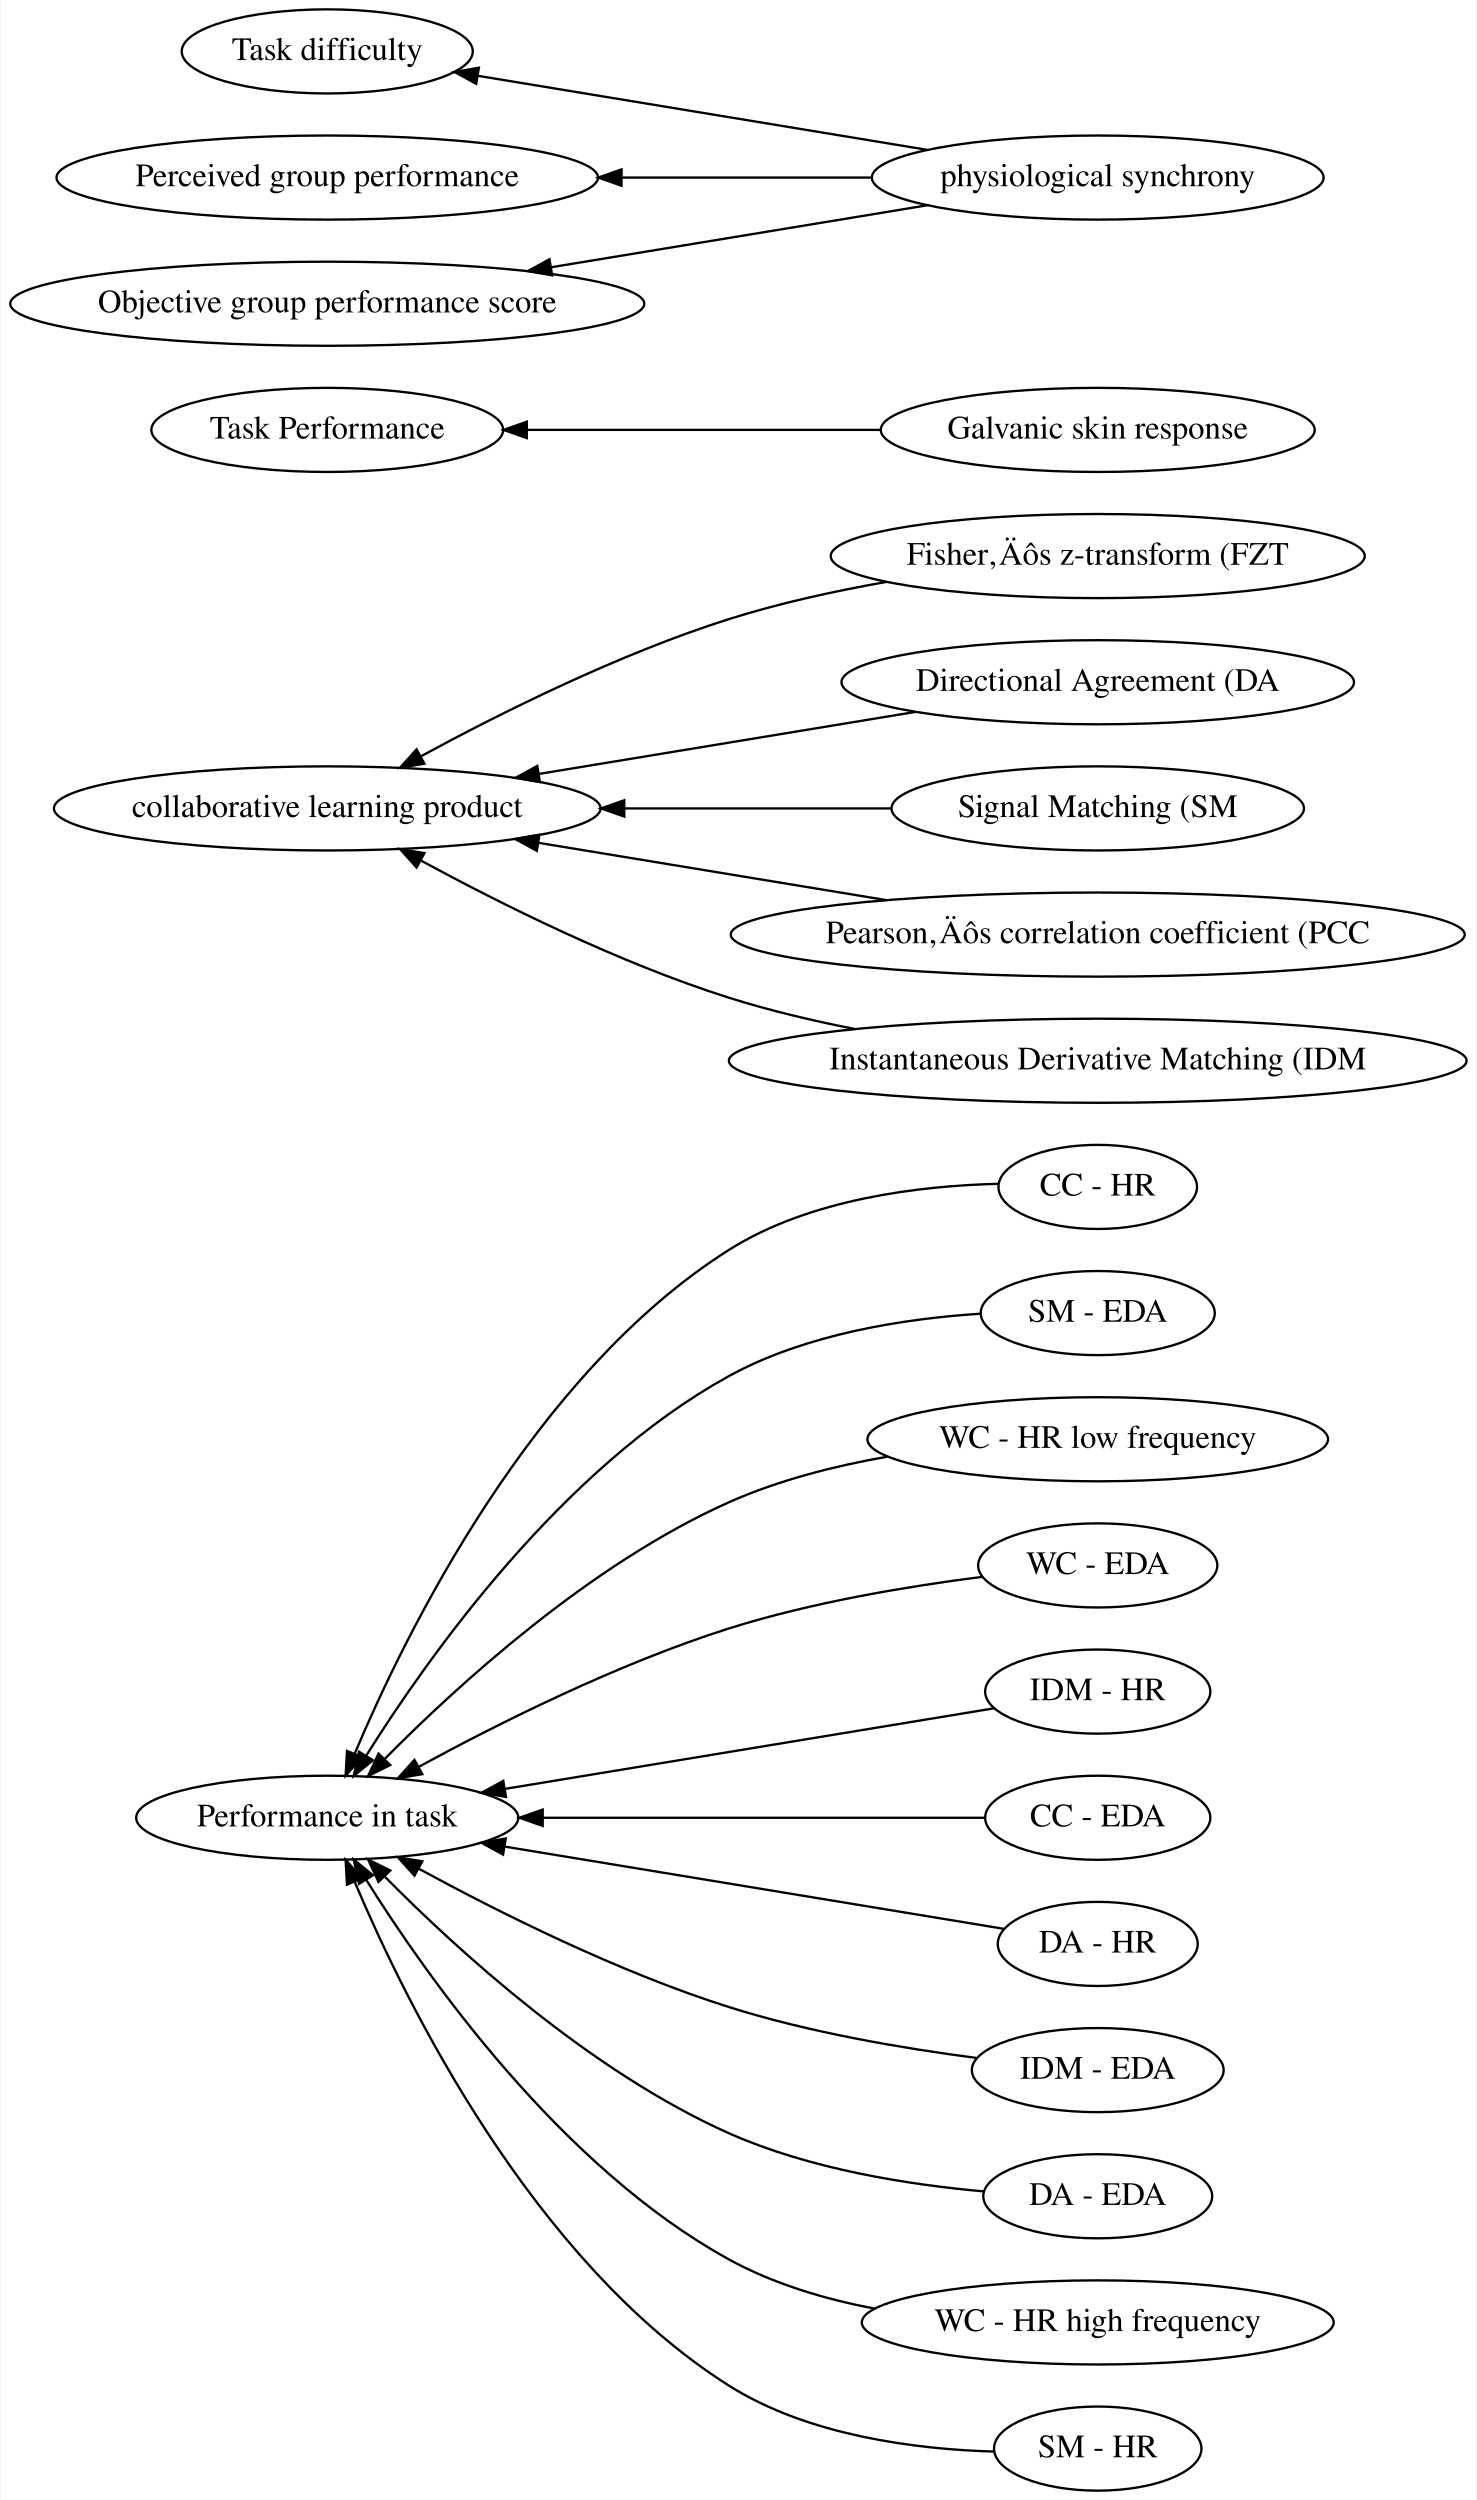
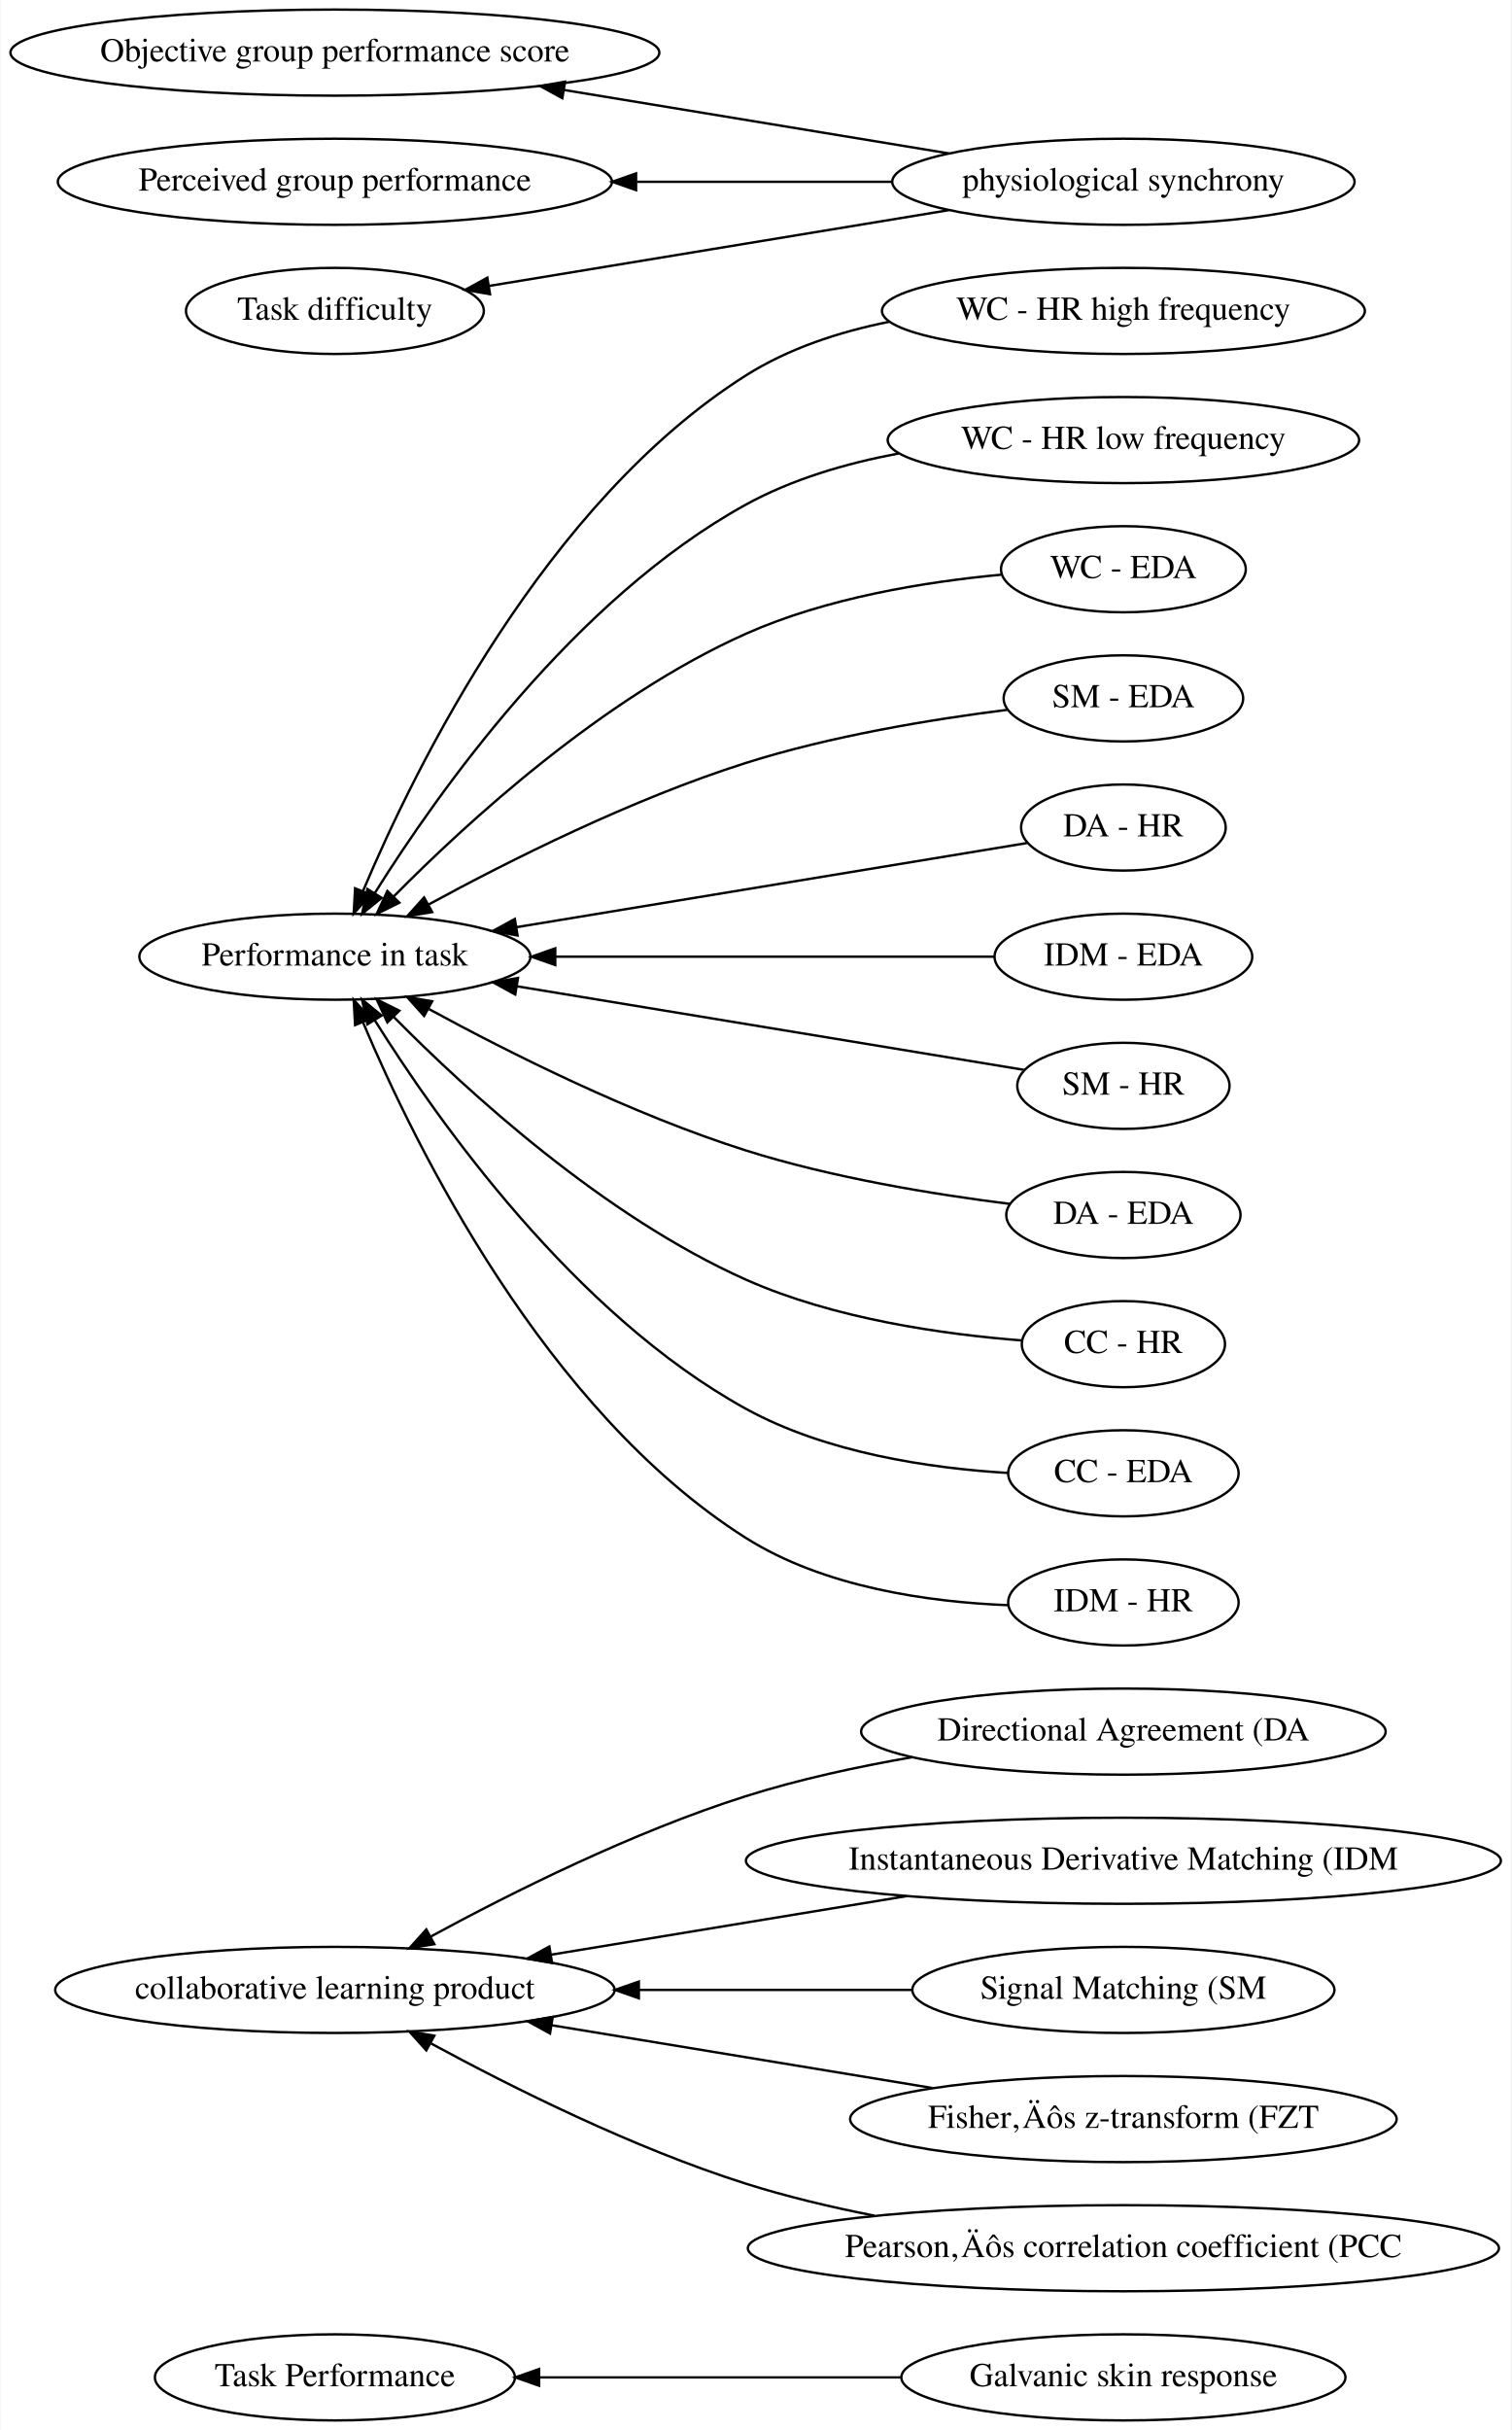
- <svg xmlns="http://www.w3.org/2000/svg" xmlns:xlink="http://www.w3.org/1999/xlink" width="632pt" height="1070pt" viewBox="0.00 0.00 631.55 1070.00">
-   <g id="graph0" class="graph" transform="scale(1 1) rotate(0) translate(4 1066)">
-     <polygon fill="white" stroke="transparent" points="-4,4 -4,-1066 627.55,-1066 627.55,4 -4,4" />
+ <svg xmlns="http://www.w3.org/2000/svg" xmlns:xlink="http://www.w3.org/1999/xlink" width="632pt" height="1016pt" viewBox="0.00 0.00 631.55 1016.00">
+   <g id="graph0" class="graph" transform="scale(1 1) rotate(0) translate(4 1012)">
+     <polygon fill="white" stroke="transparent" points="-4,4 -4,-1012 627.55,-1012 627.55,4 -4,4" />
    <g id="node1" class="node">
      <g id="a_node1">
-         <a xlink:href="https://scholar.google.com/scholar?hl=en&amp;q=Shared%20Experiences%20of%20Technology%20and%20Trust:%20An%20Experimental%20Study%20of%20Physiological%20Compliance%20Between%20Active%20and%20Passive%20Users%20in%20Technology-Mediated%20Collaborative%20Encounters" xlink:title="CC - HR">
-           <ellipse fill="none" stroke="black" cx="465.61" cy="-558" rx="42.49" ry="18" />
-           <text text-anchor="middle" x="465.61" y="-554.3" font-family="Times,serif" font-size="14.00">CC - HR</text>
-         </a>
-       </g>
-     </g>
-     <g id="node23" class="node">
-       <ellipse fill="none" stroke="black" cx="135.84" cy="-288" rx="81.79" ry="18" />
-       <text text-anchor="middle" x="135.84" y="-284.3" font-family="Times,serif" font-size="14.00">Performance in task</text>
-     </g>
-     <g id="edge10" class="edge">
-       <path fill="none" stroke="black" d="M423.19,-559.33C389.62,-558.52 342.37,-552.95 307.68,-531 223.72,-477.87 169.37,-367.08 147.62,-315.51" />
-       <polygon fill="black" stroke="black" points="150.75,-313.93 143.7,-306.02 144.28,-316.6 150.75,-313.93" />
+         <a xlink:href="https://scholar.google.com/scholar?hl=en&amp;q=Modeling%20Team-level%20Multimodal%20Dynamics%20during%20Multiparty%20Collaboration" xlink:title="Galvanic skin response">
+           <ellipse fill="none" stroke="black" cx="465.61" cy="-18" rx="92.88" ry="18" />
+           <text text-anchor="middle" x="465.61" y="-14.3" font-family="Times,serif" font-size="14.00">Galvanic skin response</text>
+         </a>
+       </g>
+     </g>
+     <g id="node19" class="node">
+       <ellipse fill="none" stroke="black" cx="135.84" cy="-18" rx="75.29" ry="18" />
+       <text text-anchor="middle" x="135.84" y="-14.3" font-family="Times,serif" font-size="14.00">Task Performance</text>
+     </g>
+     <g id="edge1" class="edge">
+       <path fill="none" stroke="black" d="M372.44,-18C324.98,-18 267.54,-18 221.25,-18" />
+       <polygon fill="black" stroke="black" points="221.25,-14.5 211.25,-18 221.25,-21.5 221.25,-14.5" />
    </g>
    <g id="node2" class="node">
      <g id="a_node2">
-         <a xlink:href="https://scholar.google.com/scholar?hl=en&amp;q=Shared%20Experiences%20of%20Technology%20and%20Trust:%20An%20Experimental%20Study%20of%20Physiological%20Compliance%20Between%20Active%20and%20Passive%20Users%20in%20Technology-Mediated%20Collaborative%20Encounters" xlink:title="SM - EDA">
-           <ellipse fill="none" stroke="black" cx="465.61" cy="-504" rx="50.09" ry="18" />
-           <text text-anchor="middle" x="465.61" y="-500.3" font-family="Times,serif" font-size="14.00">SM - EDA</text>
-         </a>
-       </g>
-     </g>
-     <g id="edge2" class="edge">
-       <path fill="none" stroke="black" d="M415.56,-503.74C383.16,-501.66 340.74,-495.19 307.68,-477 236.02,-437.56 178.74,-356.48 152.46,-314.49" />
-       <polygon fill="black" stroke="black" points="155.4,-312.6 147.18,-305.91 149.44,-316.27 155.4,-312.6" />
+         <a xlink:href="https://scholar.google.com/scholar?hl=en&amp;q=Investigating%20collaborative%20learning%20success%20with%20physiological%20coupling%20indices%20based%20on%20electrodermal%20activity" xlink:title="Directional Agreement (DA">
+           <ellipse fill="none" stroke="black" cx="465.61" cy="-288" rx="109.68" ry="18" />
+           <text text-anchor="middle" x="465.61" y="-284.3" font-family="Times,serif" font-size="14.00">Directional Agreement (DA</text>
+         </a>
+       </g>
+     </g>
+     <g id="node21" class="node">
+       <ellipse fill="none" stroke="black" cx="135.84" cy="-180" rx="116.98" ry="18" />
+       <text text-anchor="middle" x="135.84" y="-176.3" font-family="Times,serif" font-size="14.00">collaborative learning product</text>
+     </g>
+     <g id="edge14" class="edge">
+       <path fill="none" stroke="black" d="M377.26,-277.3C354.32,-273.32 329.82,-268.01 307.68,-261 260.62,-246.11 209.91,-220.76 176.06,-202.39" />
+       <polygon fill="black" stroke="black" points="177.43,-199.14 166.98,-197.4 174.06,-205.28 177.43,-199.14" />
    </g>
    <g id="node3" class="node">
      <g id="a_node3">
-         <a xlink:href="https://scholar.google.com/scholar?hl=en&amp;q=Investigating%20collaborative%20learning%20success%20with%20physiological%20coupling%20indices%20based%20on%20electrodermal%20activity" xlink:title="Fisher‚Äôs z-transform (FZT">
-           <ellipse fill="none" stroke="black" cx="465.61" cy="-828" rx="114.28" ry="18" />
-           <text text-anchor="middle" x="465.61" y="-824.3" font-family="Times,serif" font-size="14.00">Fisher‚Äôs z-transform (FZT</text>
-         </a>
-       </g>
-     </g>
-     <g id="node22" class="node">
-       <ellipse fill="none" stroke="black" cx="135.84" cy="-720" rx="116.98" ry="18" />
-       <text text-anchor="middle" x="135.84" y="-716.3" font-family="Times,serif" font-size="14.00">collaborative learning product</text>
-     </g>
-     <g id="edge16" class="edge">
-       <path fill="none" stroke="black" d="M375.21,-816.95C352.87,-813.01 329.16,-807.8 307.68,-801 260.62,-786.11 209.91,-760.76 176.06,-742.39" />
-       <polygon fill="black" stroke="black" points="177.43,-739.14 166.98,-737.4 174.06,-745.28 177.43,-739.14" />
+         <a xlink:href="https://scholar.google.com/scholar?hl=en&amp;q=Shared%20Experiences%20of%20Technology%20and%20Trust:%20An%20Experimental%20Study%20of%20Physiological%20Compliance%20Between%20Active%20and%20Passive%20Users%20in%20Technology-Mediated%20Collaborative%20Encounters" xlink:title="WC - HR high frequency">
+           <ellipse fill="none" stroke="black" cx="465.61" cy="-882" rx="100.98" ry="18" />
+           <text text-anchor="middle" x="465.61" y="-878.3" font-family="Times,serif" font-size="14.00">WC - HR high frequency</text>
+         </a>
+       </g>
+     </g>
+     <g id="node24" class="node">
+       <ellipse fill="none" stroke="black" cx="135.84" cy="-612" rx="81.79" ry="18" />
+       <text text-anchor="middle" x="135.84" y="-608.3" font-family="Times,serif" font-size="14.00">Performance in task</text>
+     </g>
+     <g id="edge12" class="edge">
+       <path fill="none" stroke="black" d="M367.7,-877.47C346.75,-873.27 325.55,-866.31 307.68,-855 223.72,-801.87 169.37,-691.08 147.62,-639.51" />
+       <polygon fill="black" stroke="black" points="150.75,-637.93 143.7,-630.02 144.28,-640.6 150.75,-637.93" />
    </g>
    <g id="node4" class="node">
      <g id="a_node4">
-         <a xlink:href="https://scholar.google.com/scholar?hl=en&amp;q=Shared%20Experiences%20of%20Technology%20and%20Trust:%20An%20Experimental%20Study%20of%20Physiological%20Compliance%20Between%20Active%20and%20Passive%20Users%20in%20Technology-Mediated%20Collaborative%20Encounters" xlink:title="WC - HR low frequency">
-           <ellipse fill="none" stroke="black" cx="465.61" cy="-450" rx="98.58" ry="18" />
-           <text text-anchor="middle" x="465.61" y="-446.3" font-family="Times,serif" font-size="14.00">WC - HR low frequency</text>
-         </a>
-       </g>
-     </g>
-     <g id="edge11" class="edge">
-       <path fill="none" stroke="black" d="M375.59,-442.55C352.78,-438.55 328.76,-432.4 307.68,-423 248.16,-396.45 191.33,-344.44 160.56,-313.3" />
-       <polygon fill="black" stroke="black" points="162.8,-310.58 153.31,-305.86 157.78,-315.46 162.8,-310.58" />
+         <a xlink:href="https://scholar.google.com/scholar?hl=en&amp;q=Investigating%20collaborative%20learning%20success%20with%20physiological%20coupling%20indices%20based%20on%20electrodermal%20activity" xlink:title="Instantaneous Derivative Matching (IDM">
+           <ellipse fill="none" stroke="black" cx="465.61" cy="-234" rx="157.87" ry="18" />
+           <text text-anchor="middle" x="465.61" y="-230.3" font-family="Times,serif" font-size="14.00">Instantaneous Derivative Matching (IDM</text>
+         </a>
+       </g>
+     </g>
+     <g id="edge17" class="edge">
+       <path fill="none" stroke="black" d="M375.05,-219.24C328.78,-211.62 272.49,-202.35 226.24,-194.73" />
+       <polygon fill="black" stroke="black" points="226.67,-191.25 216.24,-193.08 225.53,-198.16 226.67,-191.25" />
    </g>
    <g id="node5" class="node">
      <g id="a_node5">
-         <a xlink:href="https://scholar.google.com/scholar?hl=en&amp;q=Shared%20Experiences%20of%20Technology%20and%20Trust:%20An%20Experimental%20Study%20of%20Physiological%20Compliance%20Between%20Active%20and%20Passive%20Users%20in%20Technology-Mediated%20Collaborative%20Encounters" xlink:title="WC - EDA">
-           <ellipse fill="none" stroke="black" cx="465.61" cy="-396" rx="51.19" ry="18" />
-           <text text-anchor="middle" x="465.61" y="-392.3" font-family="Times,serif" font-size="14.00">WC - EDA</text>
-         </a>
-       </g>
-     </g>
-     <g id="edge6" class="edge">
-       <path fill="none" stroke="black" d="M416.07,-391.11C384.65,-387.1 343.13,-380.22 307.68,-369 260.19,-353.97 208.98,-328.3 175.14,-309.88" />
-       <polygon fill="black" stroke="black" points="176.52,-306.65 166.07,-304.9 173.15,-312.78 176.52,-306.65" />
+         <a xlink:href="https://scholar.google.com/scholar?hl=en&amp;q=Shared%20Experiences%20of%20Technology%20and%20Trust:%20An%20Experimental%20Study%20of%20Physiological%20Compliance%20Between%20Active%20and%20Passive%20Users%20in%20Technology-Mediated%20Collaborative%20Encounters" xlink:title="WC - HR low frequency">
+           <ellipse fill="none" stroke="black" cx="465.61" cy="-828" rx="98.58" ry="18" />
+           <text text-anchor="middle" x="465.61" y="-824.3" font-family="Times,serif" font-size="14.00">WC - HR low frequency</text>
+         </a>
+       </g>
+     </g>
+     <g id="edge11" class="edge">
+       <path fill="none" stroke="black" d="M371.55,-822.38C349.64,-818.3 327.05,-811.66 307.68,-801 236.02,-761.56 178.74,-680.48 152.46,-638.49" />
+       <polygon fill="black" stroke="black" points="155.4,-636.6 147.18,-629.91 149.44,-640.27 155.4,-636.6" />
    </g>
    <g id="node6" class="node">
      <g id="a_node6">
-         <a xlink:href="https://scholar.google.com/scholar?hl=en&amp;q=Investigating%20collaborative%20learning%20success%20with%20physiological%20coupling%20indices%20based%20on%20electrodermal%20activity" xlink:title="Directional Agreement (DA">
-           <ellipse fill="none" stroke="black" cx="465.61" cy="-774" rx="109.68" ry="18" />
-           <text text-anchor="middle" x="465.61" y="-770.3" font-family="Times,serif" font-size="14.00">Directional Agreement (DA</text>
-         </a>
-       </g>
-     </g>
-     <g id="edge14" class="edge">
-       <path fill="none" stroke="black" d="M387.35,-761.27C339.09,-753.32 276.76,-743.05 226.35,-734.75" />
-       <polygon fill="black" stroke="black" points="226.87,-731.29 216.43,-733.11 225.73,-738.19 226.87,-731.29" />
+         <a xlink:href="https://scholar.google.com/scholar?hl=en&amp;q=Shared%20Experiences%20of%20Technology%20and%20Trust:%20An%20Experimental%20Study%20of%20Physiological%20Compliance%20Between%20Active%20and%20Passive%20Users%20in%20Technology-Mediated%20Collaborative%20Encounters" xlink:title="WC - EDA">
+           <ellipse fill="none" stroke="black" cx="465.61" cy="-774" rx="51.19" ry="18" />
+           <text text-anchor="middle" x="465.61" y="-770.3" font-family="Times,serif" font-size="14.00">WC - EDA</text>
+         </a>
+       </g>
+     </g>
+     <g id="edge6" class="edge">
+       <path fill="none" stroke="black" d="M414.35,-771.7C382.61,-768.73 341.38,-762.03 307.68,-747 248.16,-720.45 191.33,-668.44 160.56,-637.3" />
+       <polygon fill="black" stroke="black" points="162.8,-634.58 153.31,-629.86 157.78,-639.46 162.8,-634.58" />
    </g>
    <g id="node7" class="node">
      <g id="a_node7">
+         <a xlink:href="https://scholar.google.com/scholar?hl=en&amp;q=Shared%20Experiences%20of%20Technology%20and%20Trust:%20An%20Experimental%20Study%20of%20Physiological%20Compliance%20Between%20Active%20and%20Passive%20Users%20in%20Technology-Mediated%20Collaborative%20Encounters" xlink:title="SM - EDA">
+           <ellipse fill="none" stroke="black" cx="465.61" cy="-720" rx="50.09" ry="18" />
+           <text text-anchor="middle" x="465.61" y="-716.3" font-family="Times,serif" font-size="14.00">SM - EDA</text>
+         </a>
+       </g>
+     </g>
+     <g id="edge2" class="edge">
+       <path fill="none" stroke="black" d="M417.12,-715.24C385.57,-711.26 343.52,-704.35 307.68,-693 260.19,-677.97 208.98,-652.3 175.14,-633.88" />
+       <polygon fill="black" stroke="black" points="176.52,-630.65 166.07,-628.9 173.15,-636.78 176.52,-630.65" />
+     </g>
+     <g id="node8" class="node">
+       <g id="a_node8">
+         <a xlink:href="https://scholar.google.com/scholar?hl=en&amp;q=Shared%20Experiences%20of%20Technology%20and%20Trust:%20An%20Experimental%20Study%20of%20Physiological%20Compliance%20Between%20Active%20and%20Passive%20Users%20in%20Technology-Mediated%20Collaborative%20Encounters" xlink:title="DA - HR">
+           <ellipse fill="none" stroke="black" cx="465.61" cy="-666" rx="42.79" ry="18" />
+           <text text-anchor="middle" x="465.61" y="-662.3" font-family="Times,serif" font-size="14.00">DA - HR</text>
+         </a>
+       </g>
+     </g>
+     <g id="edge9" class="edge">
+       <path fill="none" stroke="black" d="M425.4,-659.54C372.79,-650.87 278.29,-635.3 211.8,-624.35" />
+       <polygon fill="black" stroke="black" points="212.23,-620.87 201.79,-622.7 211.09,-627.78 212.23,-620.87" />
+     </g>
+     <g id="node9" class="node">
+       <g id="a_node9">
+         <a xlink:href="https://scholar.google.com/scholar?hl=en&amp;q=Investigating%20collaborative%20learning%20success%20with%20physiological%20coupling%20indices%20based%20on%20electrodermal%20activity" xlink:title="Signal Matching (SM">
+           <ellipse fill="none" stroke="black" cx="465.61" cy="-180" rx="88.28" ry="18" />
+           <text text-anchor="middle" x="465.61" y="-176.3" font-family="Times,serif" font-size="14.00">Signal Matching (SM</text>
+         </a>
+       </g>
+     </g>
+     <g id="edge13" class="edge">
+       <path fill="none" stroke="black" d="M377.21,-180C342.21,-180 301.23,-180 263.11,-180" />
+       <polygon fill="black" stroke="black" points="262.96,-176.5 252.96,-180 262.96,-183.5 262.96,-176.5" />
+     </g>
+     <g id="node10" class="node">
+       <g id="a_node10">
+         <a xlink:href="https://scholar.google.com/scholar?hl=en&amp;q=Shared%20Experiences%20of%20Technology%20and%20Trust:%20An%20Experimental%20Study%20of%20Physiological%20Compliance%20Between%20Active%20and%20Passive%20Users%20in%20Technology-Mediated%20Collaborative%20Encounters" xlink:title="IDM - EDA">
+           <ellipse fill="none" stroke="black" cx="465.61" cy="-612" rx="53.89" ry="18" />
+           <text text-anchor="middle" x="465.61" y="-608.3" font-family="Times,serif" font-size="14.00">IDM - EDA</text>
+         </a>
+       </g>
+     </g>
+     <g id="edge3" class="edge">
+       <path fill="none" stroke="black" d="M411.59,-612C362.09,-612 287.19,-612 228.09,-612" />
+       <polygon fill="black" stroke="black" points="228,-608.5 218,-612 228,-615.5 228,-608.5" />
+     </g>
+     <g id="node11" class="node">
+       <g id="a_node11">
+         <a xlink:href="https://scholar.google.com/scholar?hl=en&amp;q=Investigating%20collaborative%20learning%20success%20with%20physiological%20coupling%20indices%20based%20on%20electrodermal%20activity" xlink:title="Fisher‚Äôs z-transform (FZT">
+           <ellipse fill="none" stroke="black" cx="465.61" cy="-126" rx="114.28" ry="18" />
+           <text text-anchor="middle" x="465.61" y="-122.3" font-family="Times,serif" font-size="14.00">Fisher‚Äôs z-transform (FZT</text>
+         </a>
+       </g>
+     </g>
+     <g id="edge16" class="edge">
+       <path fill="none" stroke="black" d="M385.68,-139C337.75,-146.9 276.4,-157.01 226.62,-165.21" />
+       <polygon fill="black" stroke="black" points="225.8,-161.8 216.5,-166.88 226.94,-168.7 225.8,-161.8" />
+     </g>
+     <g id="node12" class="node">
+       <g id="a_node12">
+         <a xlink:href="https://scholar.google.com/scholar?hl=en&amp;q=Shared%20Experiences%20of%20Technology%20and%20Trust:%20An%20Experimental%20Study%20of%20Physiological%20Compliance%20Between%20Active%20and%20Passive%20Users%20in%20Technology-Mediated%20Collaborative%20Encounters" xlink:title="SM - HR">
+           <ellipse fill="none" stroke="black" cx="465.61" cy="-558" rx="44.39" ry="18" />
+           <text text-anchor="middle" x="465.61" y="-554.3" font-family="Times,serif" font-size="14.00">SM - HR</text>
+         </a>
+       </g>
+     </g>
+     <g id="edge7" class="edge">
+       <path fill="none" stroke="black" d="M424.42,-564.62C371.66,-573.31 278,-588.74 211.92,-599.63" />
+       <polygon fill="black" stroke="black" points="211.27,-596.19 201.98,-601.27 212.41,-603.1 211.27,-596.19" />
+     </g>
+     <g id="node13" class="node">
+       <g id="a_node13">
+         <a xlink:href="https://scholar.google.com/scholar?hl=en&amp;q=Shared%20Experiences%20of%20Technology%20and%20Trust:%20An%20Experimental%20Study%20of%20Physiological%20Compliance%20Between%20Active%20and%20Passive%20Users%20in%20Technology-Mediated%20Collaborative%20Encounters" xlink:title="DA - EDA">
+           <ellipse fill="none" stroke="black" cx="465.61" cy="-504" rx="48.99" ry="18" />
+           <text text-anchor="middle" x="465.61" y="-500.3" font-family="Times,serif" font-size="14.00">DA - EDA</text>
+         </a>
+       </g>
+     </g>
+     <g id="edge4" class="edge">
+       <path fill="none" stroke="black" d="M418.16,-508.63C386.5,-512.59 343.92,-519.53 307.68,-531 260.19,-546.03 208.98,-571.7 175.14,-590.12" />
+       <polygon fill="black" stroke="black" points="173.15,-587.22 166.07,-595.1 176.52,-593.35 173.15,-587.22" />
+     </g>
+     <g id="node14" class="node">
+       <g id="a_node14">
+         <a xlink:href="https://scholar.google.com/scholar?hl=en&amp;q=Shared%20Experiences%20of%20Technology%20and%20Trust:%20An%20Experimental%20Study%20of%20Physiological%20Compliance%20Between%20Active%20and%20Passive%20Users%20in%20Technology-Mediated%20Collaborative%20Encounters" xlink:title="CC - HR">
+           <ellipse fill="none" stroke="black" cx="465.61" cy="-450" rx="42.49" ry="18" />
+           <text text-anchor="middle" x="465.61" y="-446.3" font-family="Times,serif" font-size="14.00">CC - HR</text>
+         </a>
+       </g>
+     </g>
+     <g id="edge10" class="edge">
+       <path fill="none" stroke="black" d="M423.34,-451.54C390.71,-454.04 344.66,-460.5 307.68,-477 248.16,-503.55 191.33,-555.56 160.56,-586.7" />
+       <polygon fill="black" stroke="black" points="157.78,-584.54 153.31,-594.14 162.8,-589.42 157.78,-584.54" />
+     </g>
+     <g id="node15" class="node">
+       <g id="a_node15">
+         <a xlink:href="https://scholar.google.com/scholar?hl=en&amp;q=What%20does%20physiological%20synchrony%20reveal%20about%20metacognitive%20experiences%20and%20group%20performance?" xlink:title="physiological synchrony">
+           <ellipse fill="none" stroke="black" cx="465.61" cy="-936" rx="96.68" ry="18" />
+           <text text-anchor="middle" x="465.61" y="-932.3" font-family="Times,serif" font-size="14.00">physiological synchrony</text>
+         </a>
+       </g>
+     </g>
+     <g id="node20" class="node">
+       <ellipse fill="none" stroke="black" cx="135.84" cy="-990" rx="135.68" ry="18" />
+       <text text-anchor="middle" x="135.84" y="-986.3" font-family="Times,serif" font-size="14.00">Objective group performance score</text>
+     </g>
+     <g id="edge20" class="edge">
+       <path fill="none" stroke="black" d="M392.68,-947.85C345.42,-955.64 283.08,-965.91 231.77,-974.36" />
+       <polygon fill="black" stroke="black" points="230.96,-970.95 221.66,-976.03 232.09,-977.85 230.96,-970.95" />
+     </g>
+     <g id="node22" class="node">
+       <ellipse fill="none" stroke="black" cx="135.84" cy="-936" rx="115.88" ry="18" />
+       <text text-anchor="middle" x="135.84" y="-932.3" font-family="Times,serif" font-size="14.00">Perceived group performance</text>
+     </g>
+     <g id="edge19" class="edge">
+       <path fill="none" stroke="black" d="M368.48,-936C335.22,-936 297.43,-936 262.16,-936" />
+       <polygon fill="black" stroke="black" points="261.8,-932.5 251.8,-936 261.8,-939.5 261.8,-932.5" />
+     </g>
+     <g id="node23" class="node">
+       <ellipse fill="none" stroke="black" cx="135.84" cy="-882" rx="62.29" ry="18" />
+       <text text-anchor="middle" x="135.84" y="-878.3" font-family="Times,serif" font-size="14.00">Task difficulty</text>
+     </g>
+     <g id="edge18" class="edge">
+       <path fill="none" stroke="black" d="M392.68,-924.15C335.2,-914.68 255.41,-901.53 200.29,-892.45" />
+       <polygon fill="black" stroke="black" points="200.73,-888.98 190.29,-890.81 199.59,-895.89 200.73,-888.98" />
+     </g>
+     <g id="node16" class="node">
+       <g id="a_node16">
+         <a xlink:href="https://scholar.google.com/scholar?hl=en&amp;q=Shared%20Experiences%20of%20Technology%20and%20Trust:%20An%20Experimental%20Study%20of%20Physiological%20Compliance%20Between%20Active%20and%20Passive%20Users%20in%20Technology-Mediated%20Collaborative%20Encounters" xlink:title="CC - EDA">
+           <ellipse fill="none" stroke="black" cx="465.61" cy="-396" rx="48.19" ry="18" />
+           <text text-anchor="middle" x="465.61" y="-392.3" font-family="Times,serif" font-size="14.00">CC - EDA</text>
+         </a>
+       </g>
+     </g>
+     <g id="edge5" class="edge">
+       <path fill="none" stroke="black" d="M417.33,-396.15C384.72,-398.1 341.34,-404.47 307.68,-423 236.02,-462.44 178.74,-543.52 152.46,-585.51" />
+       <polygon fill="black" stroke="black" points="149.44,-583.73 147.18,-594.09 155.4,-587.4 149.44,-583.73" />
+     </g>
+     <g id="node17" class="node">
+       <g id="a_node17">
+         <a xlink:href="https://scholar.google.com/scholar?hl=en&amp;q=Investigating%20collaborative%20learning%20success%20with%20physiological%20coupling%20indices%20based%20on%20electrodermal%20activity" xlink:title="Pearson‚Äôs correlation coefficient (PCC">
+           <ellipse fill="none" stroke="black" cx="465.61" cy="-72" rx="157.07" ry="18" />
+           <text text-anchor="middle" x="465.61" y="-68.3" font-family="Times,serif" font-size="14.00">Pearson‚Äôs correlation coefficient (PCC</text>
+         </a>
+       </g>
+     </g>
+     <g id="edge15" class="edge">
+       <path fill="none" stroke="black" d="M361.5,-85.61C343.36,-89.17 324.81,-93.58 307.68,-99 260.62,-113.89 209.91,-139.24 176.06,-157.61" />
+       <polygon fill="black" stroke="black" points="174.06,-154.72 166.98,-162.6 177.43,-160.86 174.06,-154.72" />
+     </g>
+     <g id="node18" class="node">
+       <g id="a_node18">
        <a xlink:href="https://scholar.google.com/scholar?hl=en&amp;q=Shared%20Experiences%20of%20Technology%20and%20Trust:%20An%20Experimental%20Study%20of%20Physiological%20Compliance%20Between%20Active%20and%20Passive%20Users%20in%20Technology-Mediated%20Collaborative%20Encounters" xlink:title="IDM - HR">
          <ellipse fill="none" stroke="black" cx="465.61" cy="-342" rx="48.19" ry="18" />
          <text text-anchor="middle" x="465.61" y="-338.3" font-family="Times,serif" font-size="14.00">IDM - HR</text>
        </a>
      </g>
    </g>
    <g id="edge8" class="edge">
-       <path fill="none" stroke="black" d="M421.42,-334.88C368.21,-326.12 276.89,-311.07 212.06,-300.39" />
-       <polygon fill="black" stroke="black" points="212.33,-296.89 201.89,-298.72 211.19,-303.8 212.33,-296.89" />
-     </g>
-     <g id="node8" class="node">
-       <g id="a_node8">
-         <a xlink:href="https://scholar.google.com/scholar?hl=en&amp;q=Shared%20Experiences%20of%20Technology%20and%20Trust:%20An%20Experimental%20Study%20of%20Physiological%20Compliance%20Between%20Active%20and%20Passive%20Users%20in%20Technology-Mediated%20Collaborative%20Encounters" xlink:title="CC - EDA">
-           <ellipse fill="none" stroke="black" cx="465.61" cy="-288" rx="48.19" ry="18" />
-           <text text-anchor="middle" x="465.61" y="-284.3" font-family="Times,serif" font-size="14.00">CC - EDA</text>
-         </a>
-       </g>
-     </g>
-     <g id="edge5" class="edge">
-       <path fill="none" stroke="black" d="M417.3,-288C368.01,-288 289.55,-288 228.14,-288" />
-       <polygon fill="black" stroke="black" points="228.05,-284.5 218.05,-288 228.05,-291.5 228.05,-284.5" />
-     </g>
-     <g id="node9" class="node">
-       <g id="a_node9">
-         <a xlink:href="https://scholar.google.com/scholar?hl=en&amp;q=Modeling%20Team-level%20Multimodal%20Dynamics%20during%20Multiparty%20Collaboration" xlink:title="Galvanic skin response">
-           <ellipse fill="none" stroke="black" cx="465.61" cy="-882" rx="92.88" ry="18" />
-           <text text-anchor="middle" x="465.61" y="-878.3" font-family="Times,serif" font-size="14.00">Galvanic skin response</text>
-         </a>
-       </g>
-     </g>
-     <g id="node21" class="node">
-       <ellipse fill="none" stroke="black" cx="135.84" cy="-882" rx="75.29" ry="18" />
-       <text text-anchor="middle" x="135.84" y="-878.3" font-family="Times,serif" font-size="14.00">Task Performance</text>
-     </g>
-     <g id="edge1" class="edge">
-       <path fill="none" stroke="black" d="M372.44,-882C324.98,-882 267.54,-882 221.25,-882" />
-       <polygon fill="black" stroke="black" points="221.25,-878.5 211.25,-882 221.25,-885.5 221.25,-878.5" />
-     </g>
-     <g id="node10" class="node">
-       <g id="a_node10">
-         <a xlink:href="https://scholar.google.com/scholar?hl=en&amp;q=Shared%20Experiences%20of%20Technology%20and%20Trust:%20An%20Experimental%20Study%20of%20Physiological%20Compliance%20Between%20Active%20and%20Passive%20Users%20in%20Technology-Mediated%20Collaborative%20Encounters" xlink:title="DA - HR">
-           <ellipse fill="none" stroke="black" cx="465.61" cy="-234" rx="42.79" ry="18" />
-           <text text-anchor="middle" x="465.61" y="-230.3" font-family="Times,serif" font-size="14.00">DA - HR</text>
-         </a>
-       </g>
-     </g>
-     <g id="edge9" class="edge">
-       <path fill="none" stroke="black" d="M425.4,-240.46C372.79,-249.13 278.29,-264.7 211.8,-275.65" />
-       <polygon fill="black" stroke="black" points="211.09,-272.22 201.79,-277.3 212.23,-279.13 211.09,-272.22" />
-     </g>
-     <g id="node11" class="node">
-       <g id="a_node11">
-         <a xlink:href="https://scholar.google.com/scholar?hl=en&amp;q=Investigating%20collaborative%20learning%20success%20with%20physiological%20coupling%20indices%20based%20on%20electrodermal%20activity" xlink:title="Signal Matching (SM">
-           <ellipse fill="none" stroke="black" cx="465.61" cy="-720" rx="88.28" ry="18" />
-           <text text-anchor="middle" x="465.61" y="-716.3" font-family="Times,serif" font-size="14.00">Signal Matching (SM</text>
-         </a>
-       </g>
-     </g>
-     <g id="edge13" class="edge">
-       <path fill="none" stroke="black" d="M377.21,-720C342.21,-720 301.23,-720 263.11,-720" />
-       <polygon fill="black" stroke="black" points="262.96,-716.5 252.96,-720 262.96,-723.5 262.96,-716.5" />
-     </g>
-     <g id="node12" class="node">
-       <g id="a_node12">
-         <a xlink:href="https://scholar.google.com/scholar?hl=en&amp;q=What%20does%20physiological%20synchrony%20reveal%20about%20metacognitive%20experiences%20and%20group%20performance?" xlink:title="physiological synchrony">
-           <ellipse fill="none" stroke="black" cx="465.61" cy="-990" rx="96.68" ry="18" />
-           <text text-anchor="middle" x="465.61" y="-986.3" font-family="Times,serif" font-size="14.00">physiological synchrony</text>
-         </a>
-       </g>
-     </g>
-     <g id="node19" class="node">
-       <ellipse fill="none" stroke="black" cx="135.84" cy="-1044" rx="62.29" ry="18" />
-       <text text-anchor="middle" x="135.84" y="-1040.3" font-family="Times,serif" font-size="14.00">Task difficulty</text>
-     </g>
-     <g id="edge18" class="edge">
-       <path fill="none" stroke="black" d="M392.68,-1001.85C335.2,-1011.32 255.41,-1024.47 200.29,-1033.55" />
-       <polygon fill="black" stroke="black" points="199.59,-1030.11 190.29,-1035.19 200.73,-1037.02 199.59,-1030.11" />
-     </g>
-     <g id="node20" class="node">
-       <ellipse fill="none" stroke="black" cx="135.84" cy="-990" rx="115.88" ry="18" />
-       <text text-anchor="middle" x="135.84" y="-986.3" font-family="Times,serif" font-size="14.00">Perceived group performance</text>
-     </g>
-     <g id="edge19" class="edge">
-       <path fill="none" stroke="black" d="M368.48,-990C335.22,-990 297.43,-990 262.16,-990" />
-       <polygon fill="black" stroke="black" points="261.8,-986.5 251.8,-990 261.8,-993.5 261.8,-986.5" />
-     </g>
-     <g id="node24" class="node">
-       <ellipse fill="none" stroke="black" cx="135.84" cy="-936" rx="135.68" ry="18" />
-       <text text-anchor="middle" x="135.84" y="-932.3" font-family="Times,serif" font-size="14.00">Objective group performance score</text>
-     </g>
-     <g id="edge20" class="edge">
-       <path fill="none" stroke="black" d="M392.68,-978.15C345.42,-970.36 283.08,-960.09 231.77,-951.64" />
-       <polygon fill="black" stroke="black" points="232.09,-948.15 221.66,-949.97 230.96,-955.05 232.09,-948.15" />
-     </g>
-     <g id="node13" class="node">
-       <g id="a_node13">
-         <a xlink:href="https://scholar.google.com/scholar?hl=en&amp;q=Shared%20Experiences%20of%20Technology%20and%20Trust:%20An%20Experimental%20Study%20of%20Physiological%20Compliance%20Between%20Active%20and%20Passive%20Users%20in%20Technology-Mediated%20Collaborative%20Encounters" xlink:title="IDM - EDA">
-           <ellipse fill="none" stroke="black" cx="465.61" cy="-180" rx="53.89" ry="18" />
-           <text text-anchor="middle" x="465.61" y="-176.3" font-family="Times,serif" font-size="14.00">IDM - EDA</text>
-         </a>
-       </g>
-     </g>
-     <g id="edge3" class="edge">
-       <path fill="none" stroke="black" d="M413.6,-185.21C382.49,-189.26 342.2,-196.07 307.68,-207 260.19,-222.03 208.98,-247.7 175.14,-266.12" />
-       <polygon fill="black" stroke="black" points="173.15,-263.22 166.07,-271.1 176.52,-269.35 173.15,-263.22" />
-     </g>
-     <g id="node14" class="node">
-       <g id="a_node14">
-         <a xlink:href="https://scholar.google.com/scholar?hl=en&amp;q=Shared%20Experiences%20of%20Technology%20and%20Trust:%20An%20Experimental%20Study%20of%20Physiological%20Compliance%20Between%20Active%20and%20Passive%20Users%20in%20Technology-Mediated%20Collaborative%20Encounters" xlink:title="DA - EDA">
-           <ellipse fill="none" stroke="black" cx="465.61" cy="-126" rx="48.99" ry="18" />
-           <text text-anchor="middle" x="465.61" y="-122.3" font-family="Times,serif" font-size="14.00">DA - EDA</text>
-         </a>
-       </g>
-     </g>
-     <g id="edge4" class="edge">
-       <path fill="none" stroke="black" d="M417.18,-128.05C385.09,-130.87 342.39,-137.51 307.68,-153 248.16,-179.55 191.33,-231.56 160.56,-262.7" />
-       <polygon fill="black" stroke="black" points="157.78,-260.54 153.31,-270.14 162.8,-265.42 157.78,-260.54" />
-     </g>
-     <g id="node15" class="node">
-       <g id="a_node15">
-         <a xlink:href="https://scholar.google.com/scholar?hl=en&amp;q=Investigating%20collaborative%20learning%20success%20with%20physiological%20coupling%20indices%20based%20on%20electrodermal%20activity" xlink:title="Pearson‚Äôs correlation coefficient (PCC">
-           <ellipse fill="none" stroke="black" cx="465.61" cy="-666" rx="157.07" ry="18" />
-           <text text-anchor="middle" x="465.61" y="-662.3" font-family="Times,serif" font-size="14.00">Pearson‚Äôs correlation coefficient (PCC</text>
-         </a>
-       </g>
-     </g>
-     <g id="edge15" class="edge">
-       <path fill="none" stroke="black" d="M375.05,-680.76C328.78,-688.38 272.49,-697.65 226.24,-705.27" />
-       <polygon fill="black" stroke="black" points="225.53,-701.84 216.24,-706.92 226.67,-708.75 225.53,-701.84" />
-     </g>
-     <g id="node16" class="node">
-       <g id="a_node16">
-         <a xlink:href="https://scholar.google.com/scholar?hl=en&amp;q=Shared%20Experiences%20of%20Technology%20and%20Trust:%20An%20Experimental%20Study%20of%20Physiological%20Compliance%20Between%20Active%20and%20Passive%20Users%20in%20Technology-Mediated%20Collaborative%20Encounters" xlink:title="WC - HR high frequency">
-           <ellipse fill="none" stroke="black" cx="465.61" cy="-72" rx="100.98" ry="18" />
-           <text text-anchor="middle" x="465.61" y="-68.3" font-family="Times,serif" font-size="14.00">WC - HR high frequency</text>
-         </a>
-       </g>
-     </g>
-     <g id="edge12" class="edge">
-       <path fill="none" stroke="black" d="M370.32,-77.85C348.8,-81.95 326.69,-88.54 307.68,-99 236.02,-138.44 178.74,-219.52 152.46,-261.51" />
-       <polygon fill="black" stroke="black" points="149.44,-259.73 147.18,-270.09 155.4,-263.4 149.44,-259.73" />
-     </g>
-     <g id="node17" class="node">
-       <g id="a_node17">
-         <a xlink:href="https://scholar.google.com/scholar?hl=en&amp;q=Shared%20Experiences%20of%20Technology%20and%20Trust:%20An%20Experimental%20Study%20of%20Physiological%20Compliance%20Between%20Active%20and%20Passive%20Users%20in%20Technology-Mediated%20Collaborative%20Encounters" xlink:title="SM - HR">
-           <ellipse fill="none" stroke="black" cx="465.61" cy="-18" rx="44.39" ry="18" />
-           <text text-anchor="middle" x="465.61" y="-14.3" font-family="Times,serif" font-size="14.00">SM - HR</text>
-         </a>
-       </g>
-     </g>
-     <g id="edge7" class="edge">
-       <path fill="none" stroke="black" d="M421.48,-16.72C388.03,-17.67 341.78,-23.42 307.68,-45 223.72,-98.13 169.37,-208.92 147.62,-260.49" />
-       <polygon fill="black" stroke="black" points="144.28,-259.4 143.7,-269.98 150.75,-262.07 144.28,-259.4" />
-     </g>
-     <g id="node18" class="node">
-       <g id="a_node18">
-         <a xlink:href="https://scholar.google.com/scholar?hl=en&amp;q=Investigating%20collaborative%20learning%20success%20with%20physiological%20coupling%20indices%20based%20on%20electrodermal%20activity" xlink:title="Instantaneous Derivative Matching (IDM">
-           <ellipse fill="none" stroke="black" cx="465.61" cy="-612" rx="157.87" ry="18" />
-           <text text-anchor="middle" x="465.61" y="-608.3" font-family="Times,serif" font-size="14.00">Instantaneous Derivative Matching (IDM</text>
-         </a>
-       </g>
-     </g>
-     <g id="edge17" class="edge">
-       <path fill="none" stroke="black" d="M361.5,-625.61C343.36,-629.17 324.81,-633.58 307.68,-639 260.62,-653.89 209.91,-679.24 176.06,-697.61" />
-       <polygon fill="black" stroke="black" points="174.06,-694.72 166.98,-702.6 177.43,-700.86 174.06,-694.72" />
+       <path fill="none" stroke="black" d="M417.29,-340.86C384.25,-342.17 340.38,-348.3 307.68,-369 223.72,-422.13 169.37,-532.92 147.62,-584.49" />
+       <polygon fill="black" stroke="black" points="144.28,-583.4 143.7,-593.98 150.75,-586.07 144.28,-583.4" />
    </g>
  </g>
</svg>
